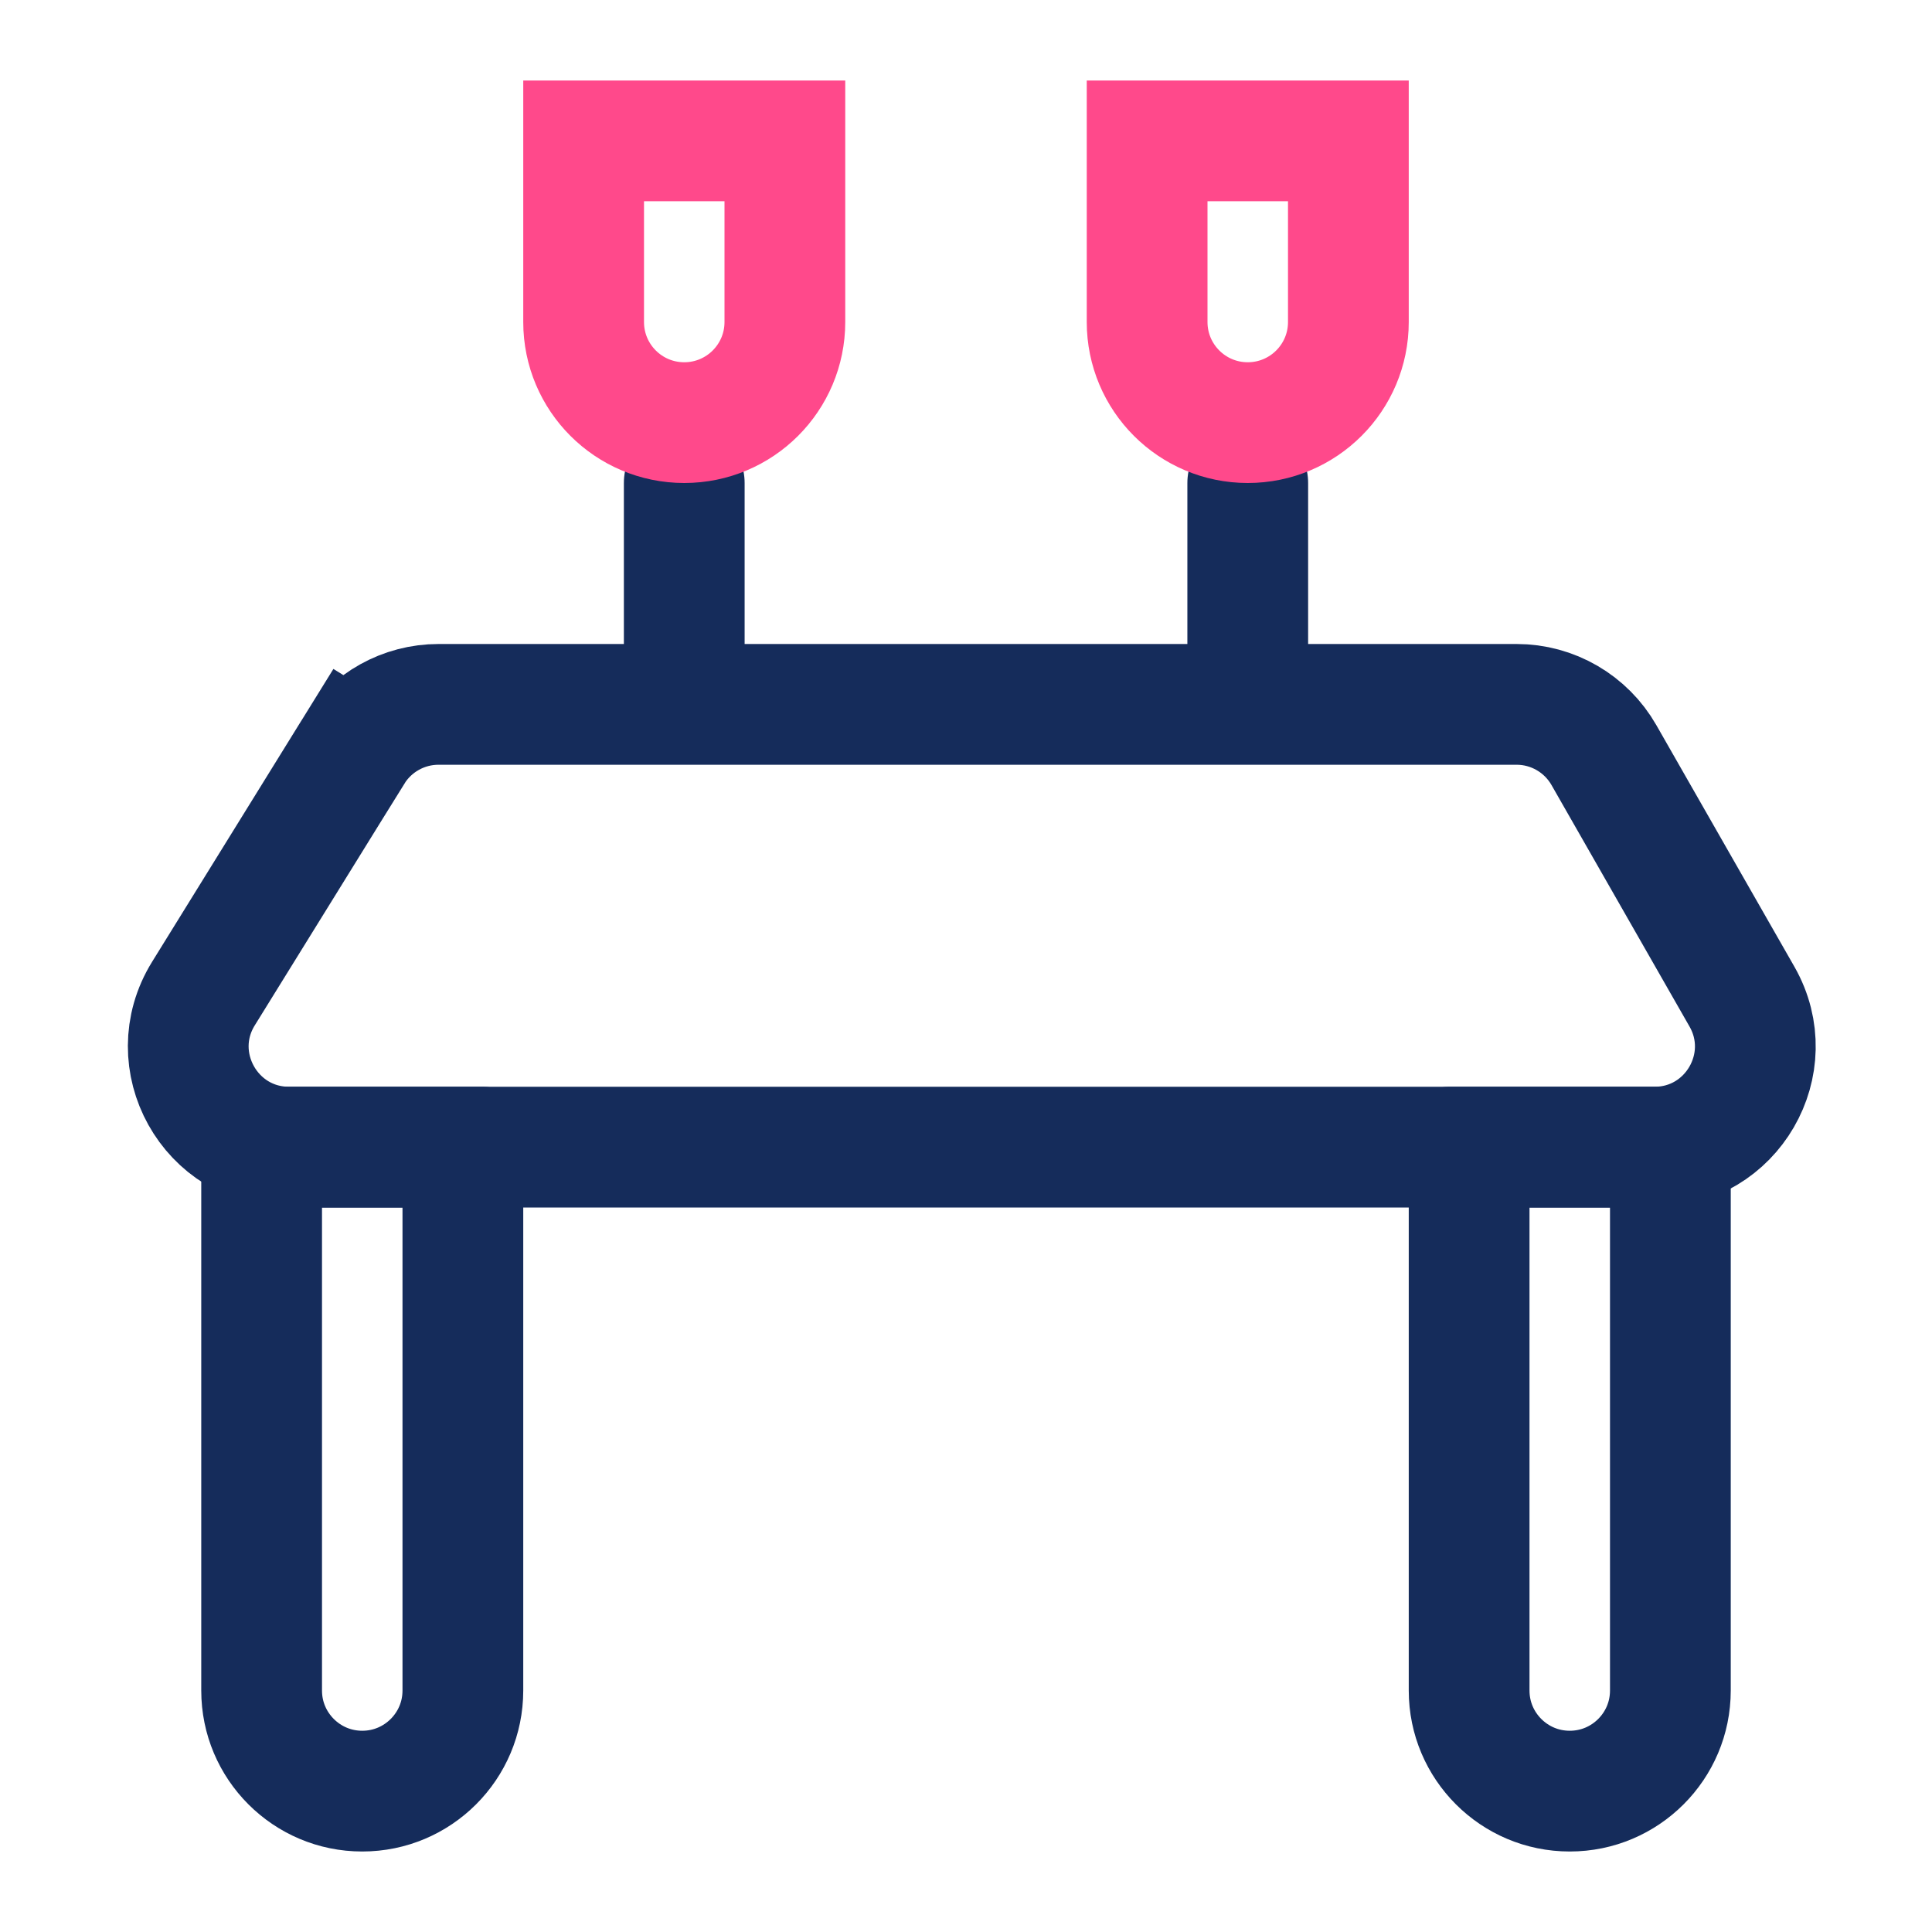
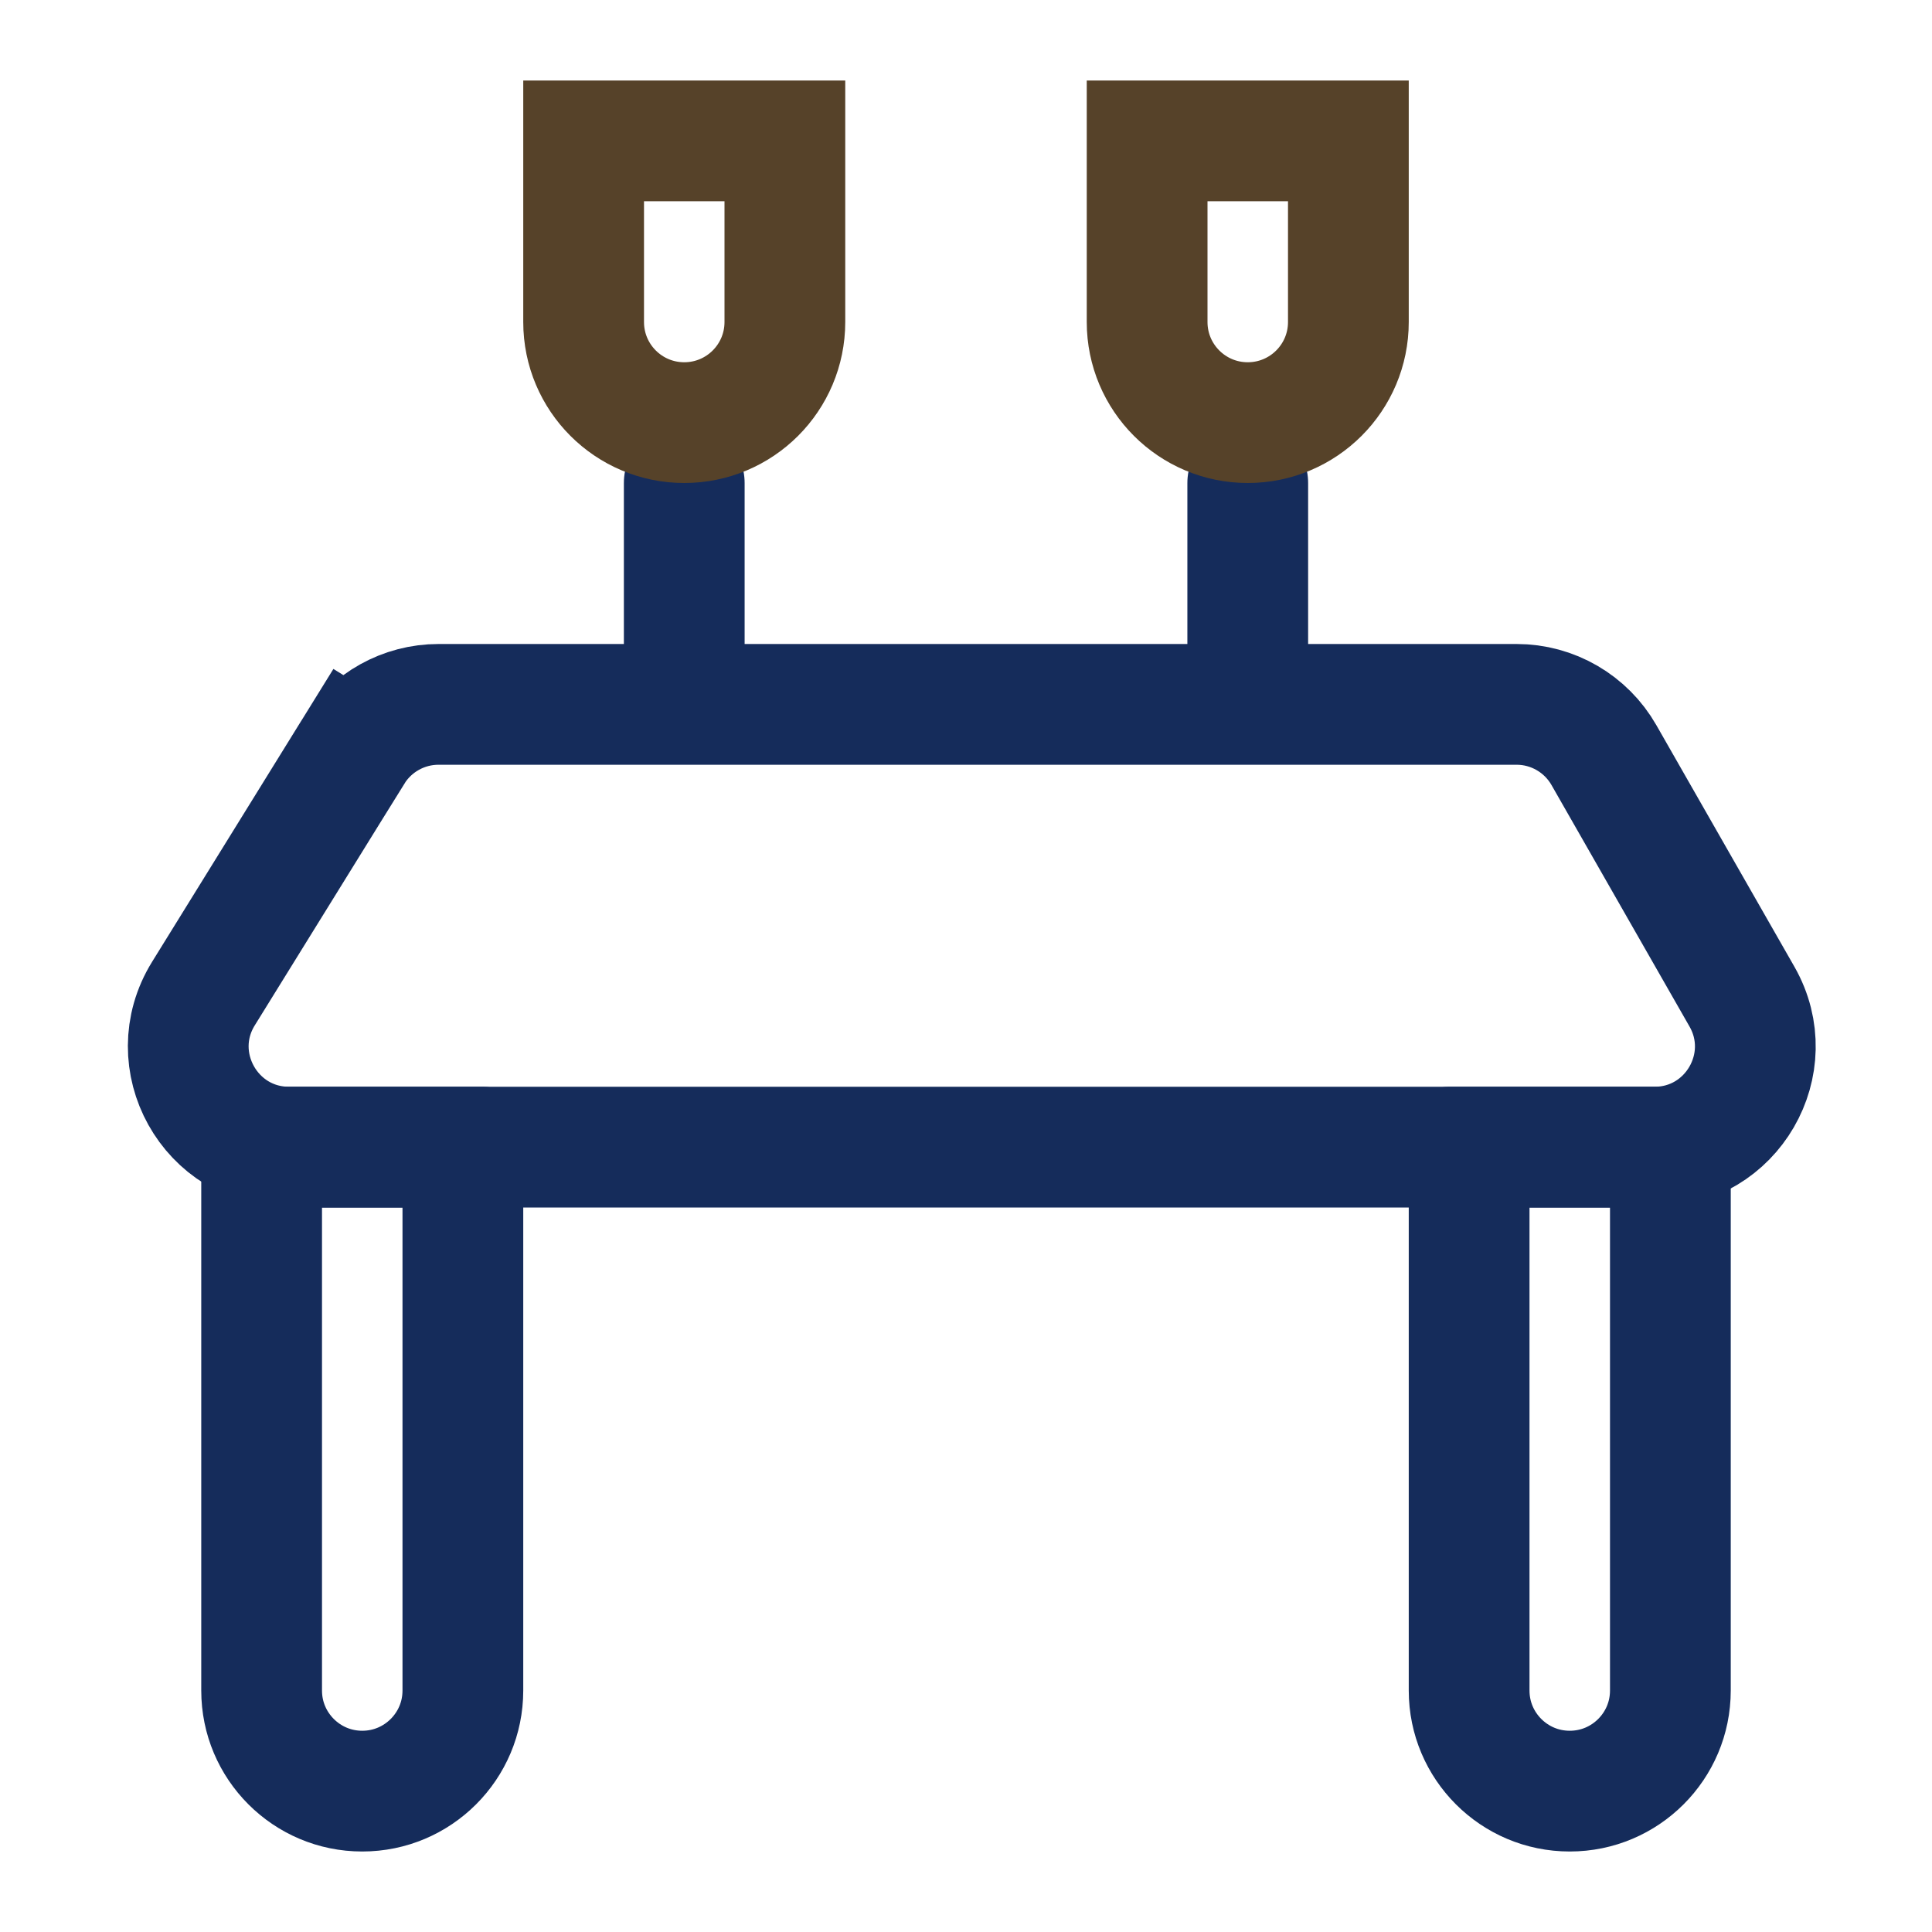
<svg xmlns="http://www.w3.org/2000/svg" width="48" height="48" viewBox="0 0 48 48" fill="none">
  <g clip-path="url(#clip0_46_40)">
    <rect width="48" height="48" fill="white" />
    <path d="M8.769 18.684C9.225 17.948 10.029 17.5 10.895 17.5H37.679C38.576 17.5 39.404 17.981 39.849 18.76L43.278 24.76C44.23 26.426 43.027 28.5 41.107 28.5H7.181C5.222 28.5 4.024 26.35 5.055 24.684L8.769 18.684L7.494 17.895L8.769 18.684Z" stroke="#152C5B" stroke-width="3" />
    <mask id="path-2-inside-1_46_40" fill="white">
      <path d="M39 46C36.791 46 35 44.209 35 42L35 28C35 27.448 35.448 27 36 27L42 27C42.552 27 43 27.448 43 28L43 42C43 44.209 41.209 46 39 46Z" />
    </mask>
    <path d="M39 46C36.791 46 35 44.209 35 42L35 28C35 27.448 35.448 27 36 27L42 27C42.552 27 43 27.448 43 28L43 42C43 44.209 41.209 46 39 46Z" stroke="#152C5B" stroke-width="6" mask="url(#path-2-inside-1_46_40)" />
    <path d="M17 12V14.5V17" stroke="#152C5B" stroke-width="3" stroke-linecap="round" />
    <path d="M31 12V14.5V17" stroke="#152C5B" stroke-width="3" stroke-linecap="round" />
-     <path d="M17 10.5C15.619 10.5 14.5 9.381 14.5 8L14.5 3.5L19.5 3.5L19.5 8C19.5 9.381 18.381 10.5 17 10.5Z" stroke="#FF498B" stroke-width="3" />
-     <path d="M31 10.5C29.619 10.5 28.5 9.381 28.5 8L28.5 3.5L33.5 3.5L33.5 8C33.5 9.381 32.381 10.5 31 10.5Z" stroke="#FF498B" stroke-width="3" />
+     <path d="M17 10.5C15.619 10.5 14.5 9.381 14.5 8L14.5 3.5L19.5 3.5L19.5 8C19.5 9.381 18.381 10.5 17 10.5Z" stroke="#564229" stroke-width="3" />
+     <path d="M31 10.5C29.619 10.5 28.5 9.381 28.5 8L28.5 3.5L33.5 3.5L33.5 8C33.5 9.381 32.381 10.5 31 10.5Z" stroke="#564229" stroke-width="3" />
    <mask id="path-7-inside-2_46_40" fill="white">
      <path d="M9 46C6.791 46 5 44.209 5 42L5 28C5 27.448 5.448 27 6 27L12 27C12.552 27 13 27.448 13 28L13 42C13 44.209 11.209 46 9 46Z" />
    </mask>
    <path d="M9 46C6.791 46 5 44.209 5 42L5 28C5 27.448 5.448 27 6 27L12 27C12.552 27 13 27.448 13 28L13 42C13 44.209 11.209 46 9 46Z" stroke="#152C5B" stroke-width="6" mask="url(#path-7-inside-2_46_40)" />
  </g>
  <defs>
    <clipPath id="clip0_46_40">
      <rect width="48" height="48" fill="white" />
    </clipPath>
  </defs>
</svg>
